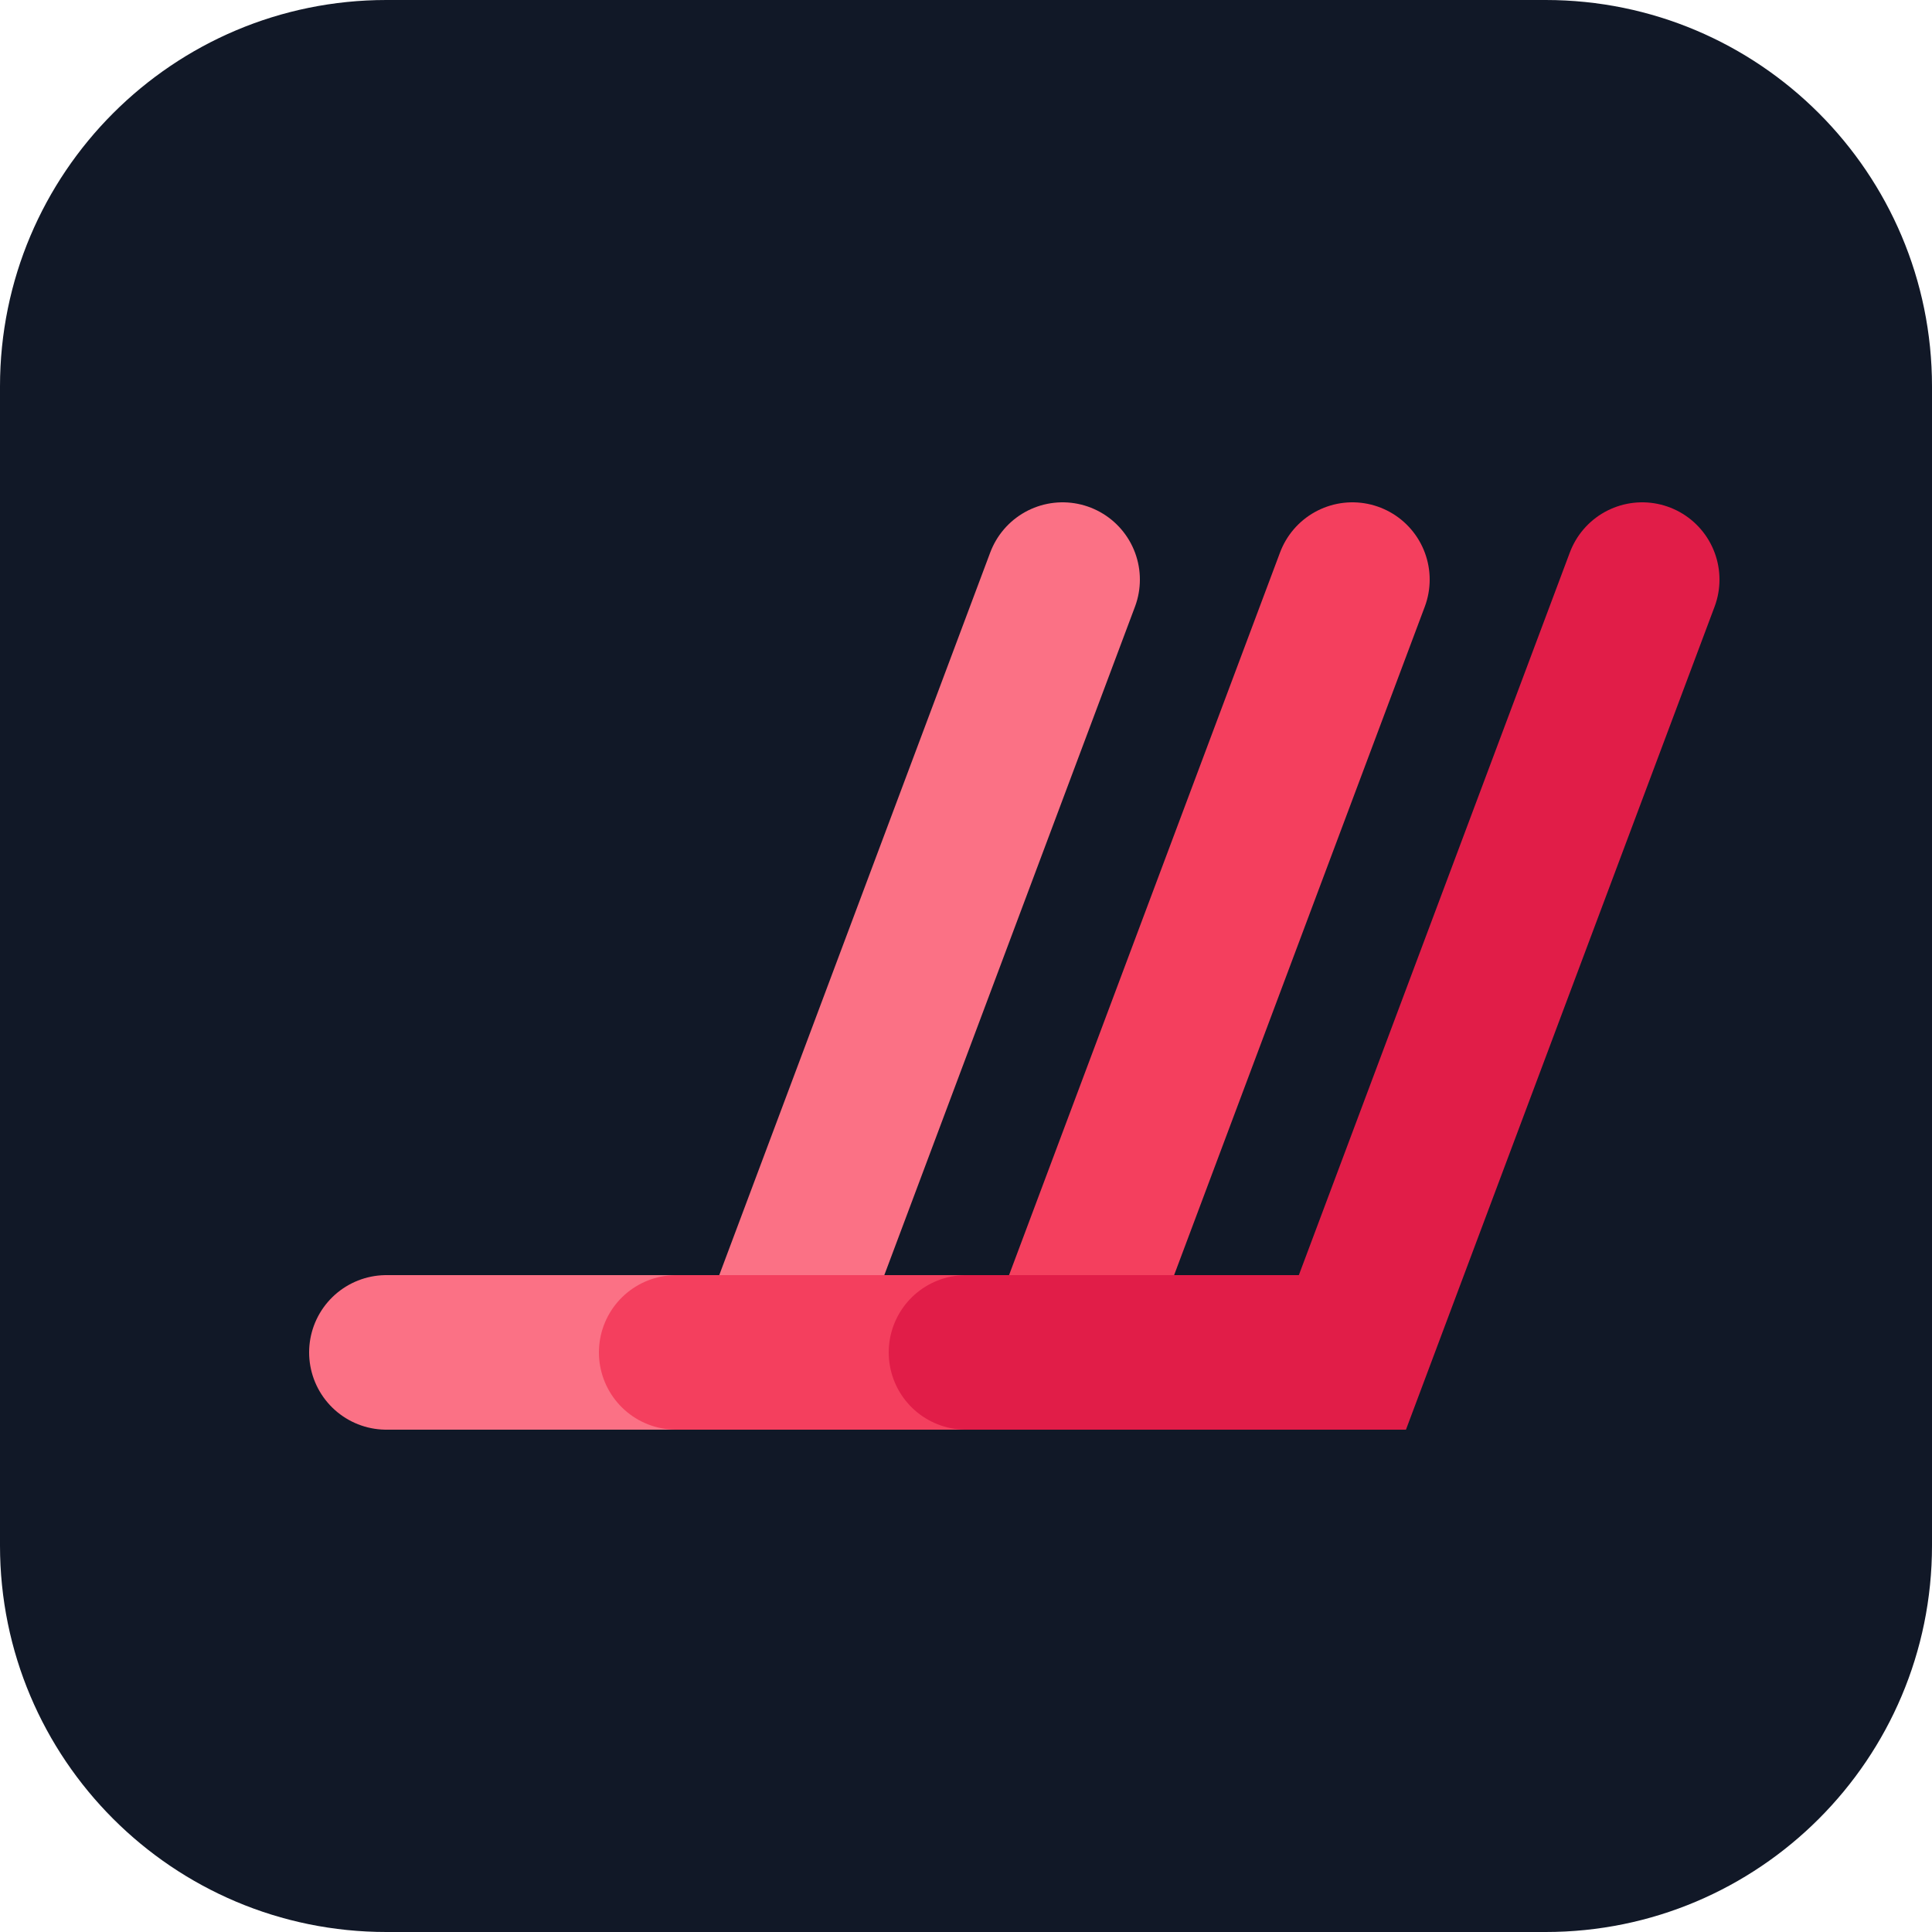
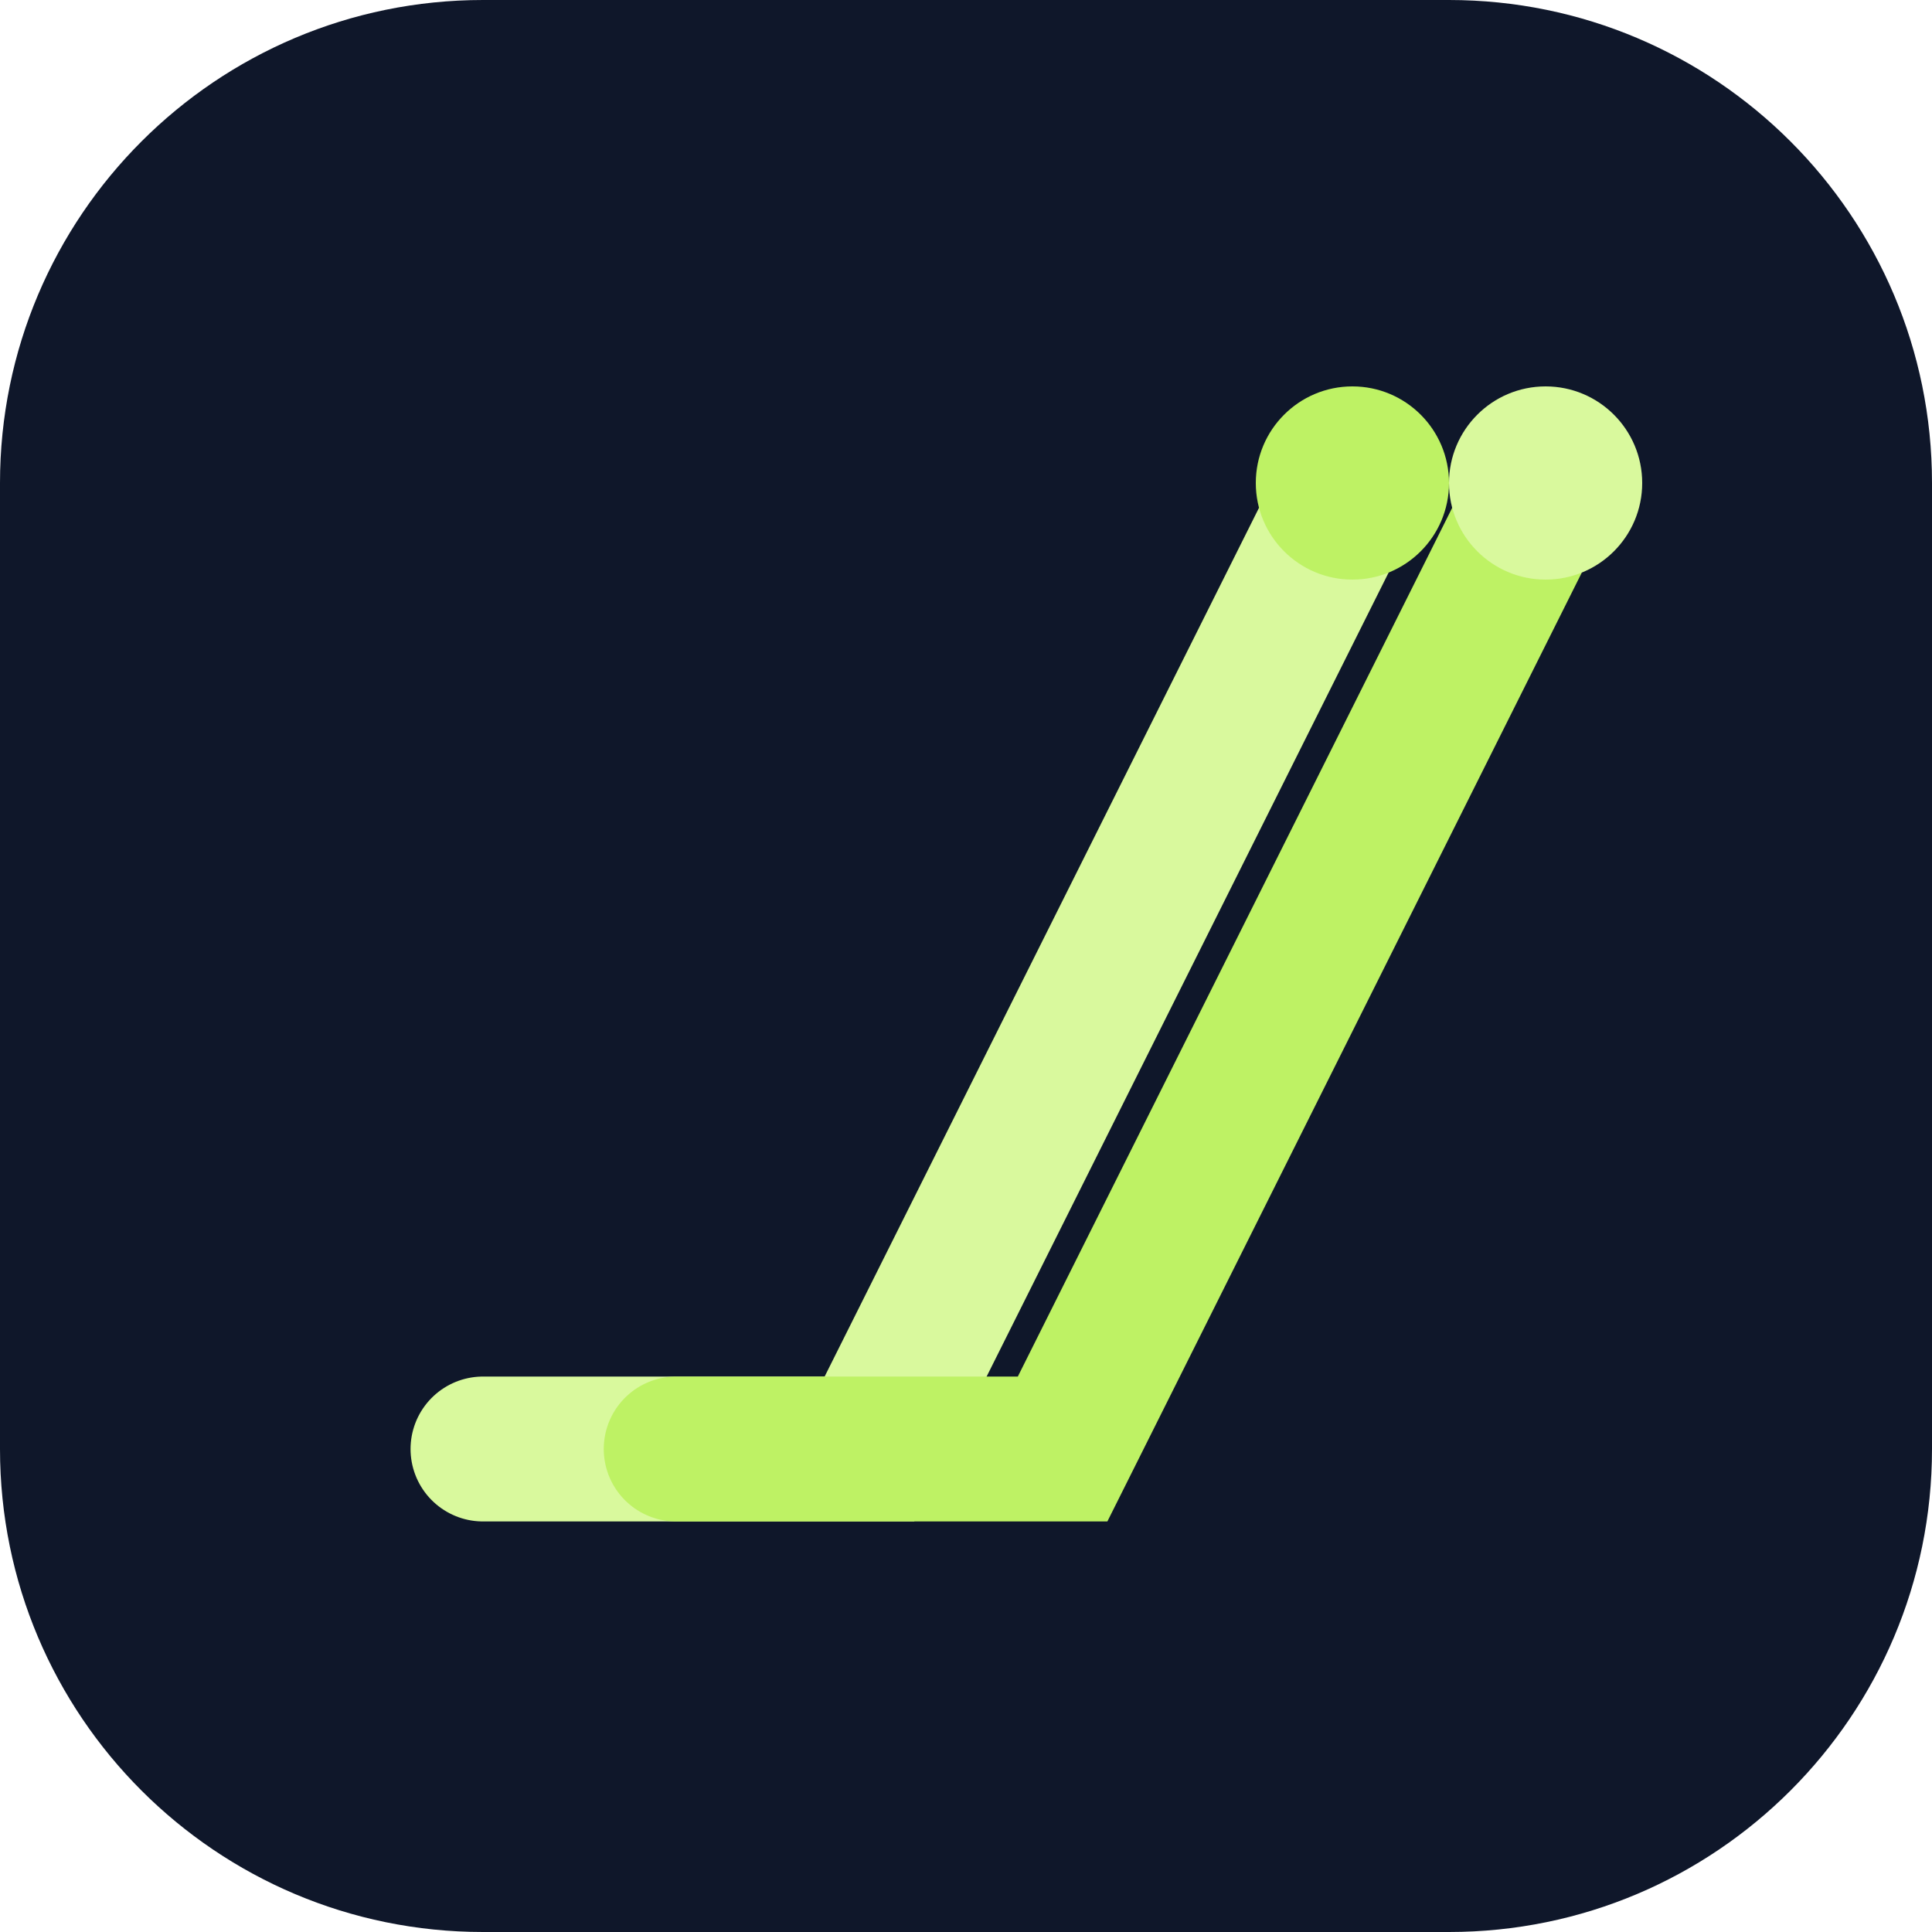
<svg xmlns="http://www.w3.org/2000/svg" viewBox="0 0 200 200">
-   <rect width="200" height="200" rx="40" fill="#111827" />
-   <path d="M40 140 L80 140 L110 60" fill="none" stroke="#fb7185" stroke-width="16" stroke-linecap="round" />
-   <path d="M70 140 L110 140 L140 60" fill="none" stroke="#f43f5e" stroke-width="16" stroke-linecap="round" />
-   <path d="M100 140 L140 140 L170 60" fill="none" stroke="#e11d48" stroke-width="16" stroke-linecap="round" />
+   <rect width="200" height="200" rx="50" fill="#0f172a" />
+   <path d="M50 150 L90 150 L140 50" fill="none" stroke="#d9f99d" stroke-width="15" stroke-linecap="round" />
+   <path d="M70 150 L110 150 L160 50" fill="none" stroke="#bef264" stroke-width="15" stroke-linecap="round" />
+   <circle cx="140" cy="50" r="10" fill="#bef264" />
+   <circle cx="160" cy="50" r="10" fill="#d9f99d" />
</svg>
